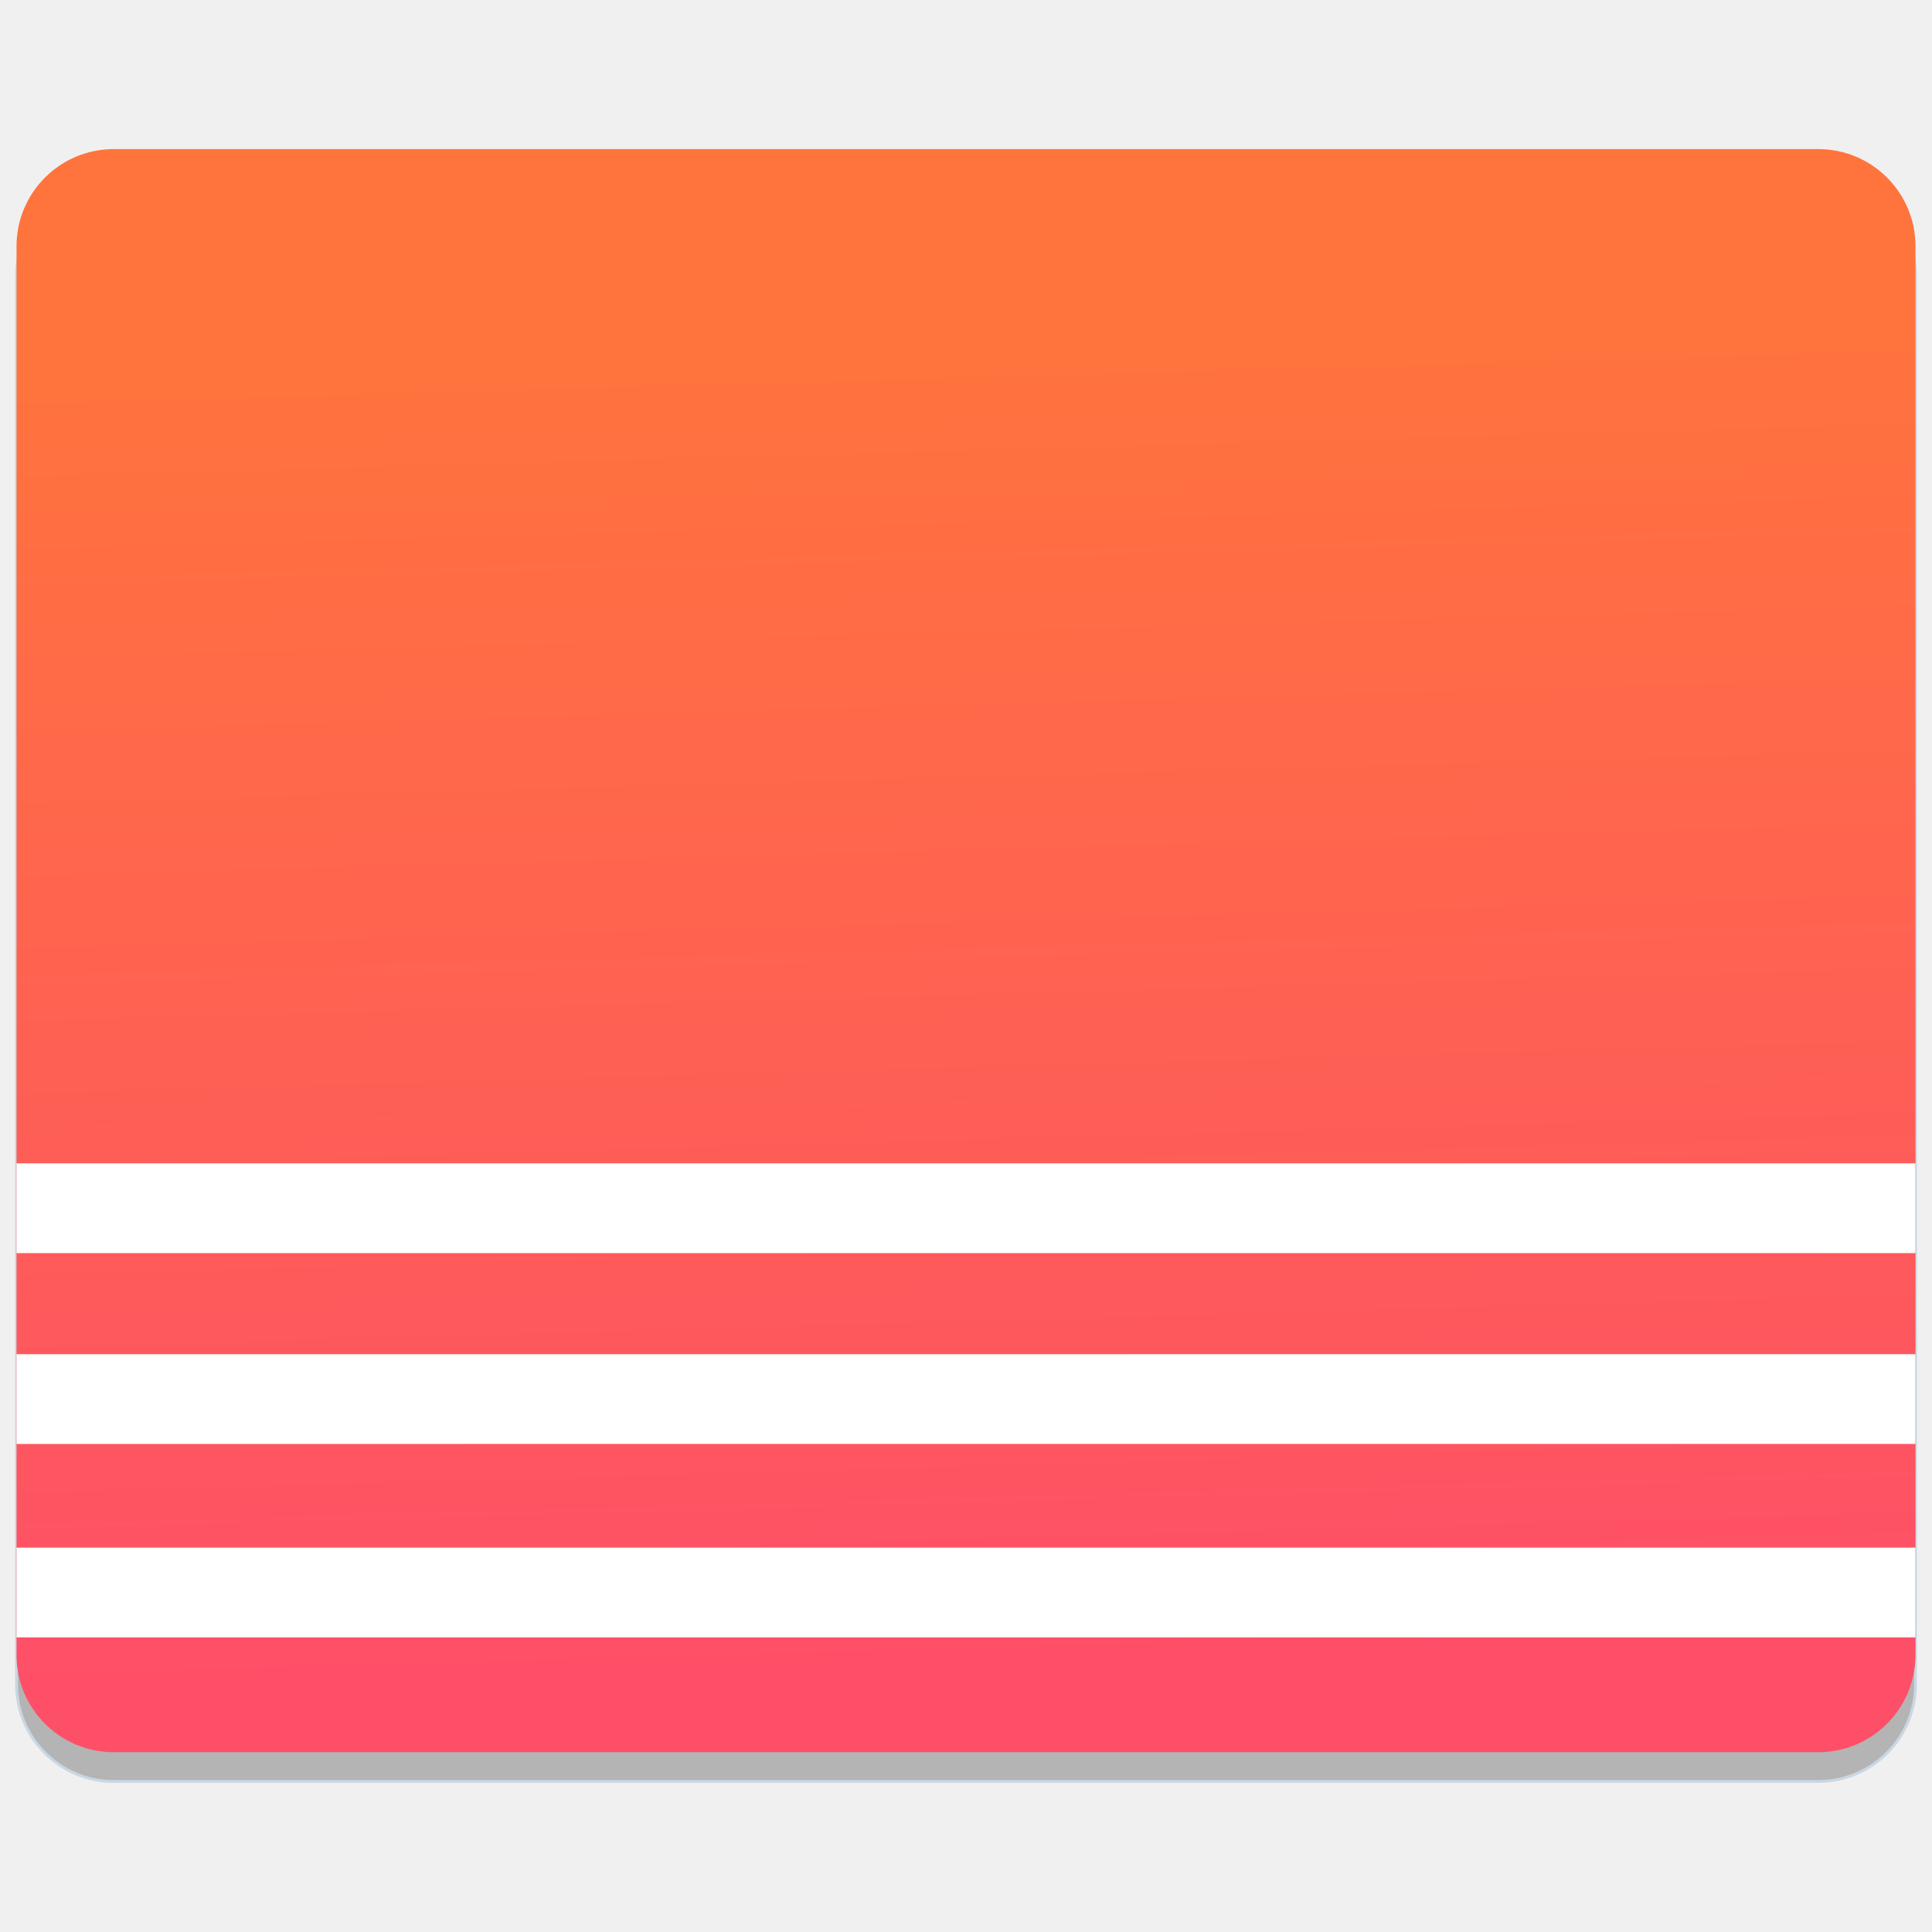
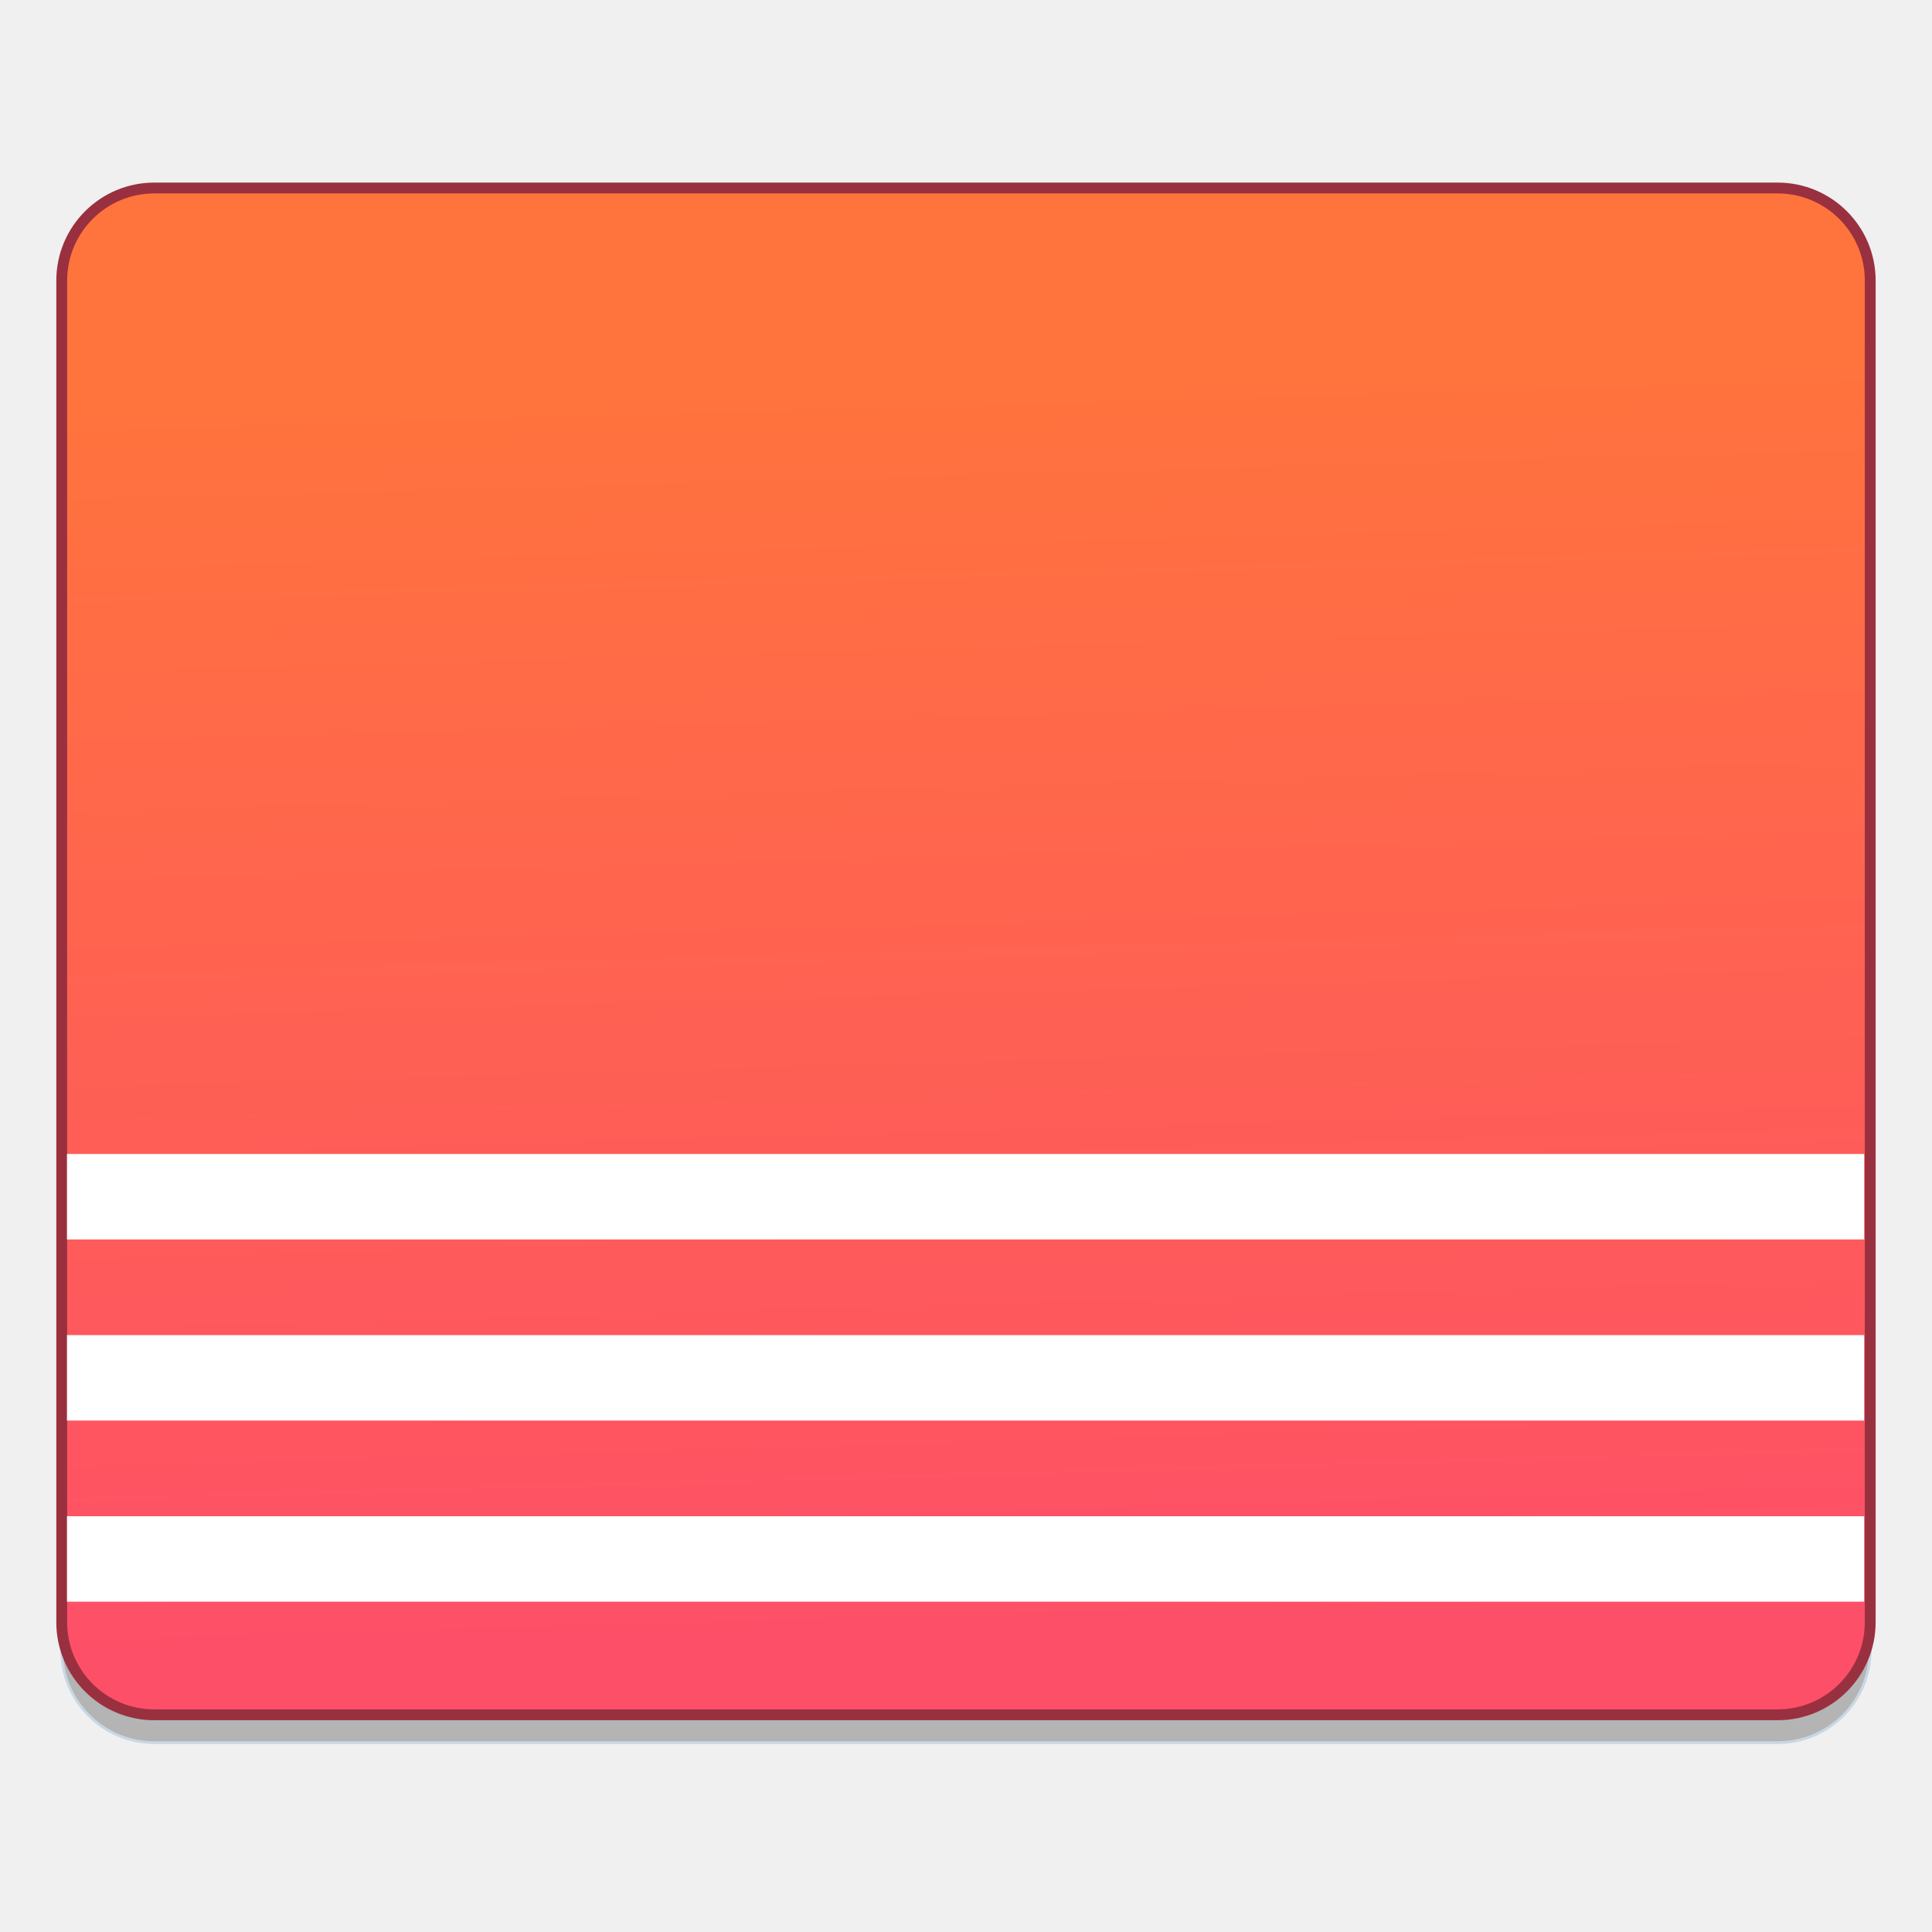
<svg xmlns="http://www.w3.org/2000/svg" xmlns:ns1="http://www.openswatchbook.org/uri/2009/osb" xmlns:xlink="http://www.w3.org/1999/xlink" width="128" height="128" viewBox="0 0 33.867 33.867" version="1.1" id="svg1038">
  <defs id="defs1032">
    <linearGradient id="linearGradient1315">
      <stop style="stop-color:#ff743c;stop-opacity:1" offset="0" id="stop1311" />
      <stop style="stop-color:#fe4f68;stop-opacity:1" offset="1" id="stop1313" />
    </linearGradient>
    <linearGradient ns1:paint="solid" id="linearGradient6987">
      <stop id="stop6985" offset="0" style="stop-color:#77d2fb;stop-opacity:1;" />
    </linearGradient>
-     <linearGradient xlink:href="#linearGradient1315" id="linearGradient1317" x1="14.965" y1="266.541" x2="15.609" y2="289.56" gradientUnits="userSpaceOnUse" />
+     <linearGradient xlink:href="#linearGradient1315" id="linearGradient1317" x1="14.965" y1="266.541" x2="15.609" y2="289.56" gradientUnits="userSpaceOnUse" gradientTransform="matrix(0.9727477,0,0,0.9727345,0.5831953,10.11325)" />
  </defs>
  <g id="layer1" transform="translate(0,-263.1333)">
    <g style="stroke-width:4.084" id="layer1-4-9" transform="matrix(0.5360241,0,0,0.5372689,-234.9337,-13.7853)">
      <g style="stroke-width:4.084" id="layer1-3-65-0" transform="translate(0.4198824,0.03484499)" />
    </g>
    <g style="stroke-width:4.084" id="layer1-4" transform="matrix(0.5360241,0,0,0.5372689,-234.9337,-13.7603)">
      <g style="stroke-width:4.084" id="layer1-3-65" transform="translate(0.4198824,0.03484499)" />
    </g>
-     <g id="g1351" transform="matrix(1.021385,0,0,1.021371,-0.2343126,-3.384438)" style="stroke-width:0.979">
-       <rect ry="1.668" y="264.002" x="0.513" height="27.514" width="32.591" id="rect1433" style="opacity:0.25;fill:#000000;fill-opacity:1;stroke:#528bba;stroke-width:0.049;stroke-linecap:round;stroke-linejoin:round;stroke-miterlimit:4;stroke-dasharray:none;stroke-opacity:1" />
-       <rect style="opacity:1;fill:url(#linearGradient1317);fill-opacity:1;stroke:none;stroke-width:0.196;stroke-linecap:round;stroke-linejoin:round;stroke-miterlimit:4;stroke-dasharray:none;stroke-opacity:1" id="rect849" width="32.591" height="27.514" x="0.513" y="263.5" ry="1.668" />
-       <path id="rect1325" transform="matrix(0.2645833,0,0,0.2645833,0,263.1333)" d="M 1.939,67.178 V 73 H 125.115 v -5.822 z" style="opacity:1;fill:#ffffff;fill-opacity:1;stroke:none;stroke-width:0.74;stroke-linecap:round;stroke-linejoin:round;stroke-miterlimit:4;stroke-dasharray:none;stroke-opacity:1" />
-       <path id="rect1332" transform="matrix(0.2645833,0,0,0.2645833,0,263.1333)" d="m 1.939,79.557 v 5.822 H 125.115 v -5.822 z" style="opacity:1;fill:#ffffff;fill-opacity:1;stroke:none;stroke-width:0.74;stroke-linecap:round;stroke-linejoin:round;stroke-miterlimit:4;stroke-dasharray:none;stroke-opacity:1" />
-       <path id="rect1339" transform="matrix(0.2645833,0,0,0.2645833,0,263.1333)" d="m 1.939,92.104 v 5.822 H 125.115 v -5.822 z" style="opacity:1;fill:#ffffff;fill-opacity:1;stroke:none;stroke-width:0.74;stroke-linecap:round;stroke-linejoin:round;stroke-miterlimit:4;stroke-dasharray:none;stroke-opacity:1" />
-     </g>
+     <rect style="opacity:0.25;fill:#000000;fill-opacity:1;stroke:#528bba;stroke-width:0.048;stroke-linecap:round;stroke-linejoin:round;stroke-miterlimit:4;stroke-dasharray:none;stroke-opacity:1" id="rect1433" width="31.702" height="26.764" x="1.082" y="266.917" ry="1.623" />
+     <rect ry="1.623" y="266.429" x="1.082" height="26.764" width="31.702" id="rect849" style="opacity:1;fill:url(#linearGradient1317);fill-opacity:1;stroke:#99303f;stroke-width:0.19;stroke-linecap:round;stroke-linejoin:round;stroke-miterlimit:4;stroke-dasharray:none;stroke-opacity:1" />
+     <path style="opacity:1;fill:#ffffff;fill-opacity:1;stroke:none;stroke-width:0.19;stroke-linecap:round;stroke-linejoin:round;stroke-miterlimit:4;stroke-dasharray:none;stroke-opacity:1" d="m 1.174,283.362 v 1.498 H 32.678 v -1.498 z" id="rect1325" />
+     <path id="path836" d="m 1.174,286.537 v 1.498 H 32.678 v -1.498 z" style="opacity:1;fill:#ffffff;fill-opacity:1;stroke:none;stroke-width:0.19;stroke-linecap:round;stroke-linejoin:round;stroke-miterlimit:4;stroke-dasharray:none;stroke-opacity:1" />
+     <path style="opacity:1;fill:#ffffff;fill-opacity:1;stroke:none;stroke-width:0.19;stroke-linecap:round;stroke-linejoin:round;stroke-miterlimit:4;stroke-dasharray:none;stroke-opacity:1" d="m 1.174,289.712 v 1.498 H 32.678 v -1.498 z" id="path838" />
  </g>
</svg>
